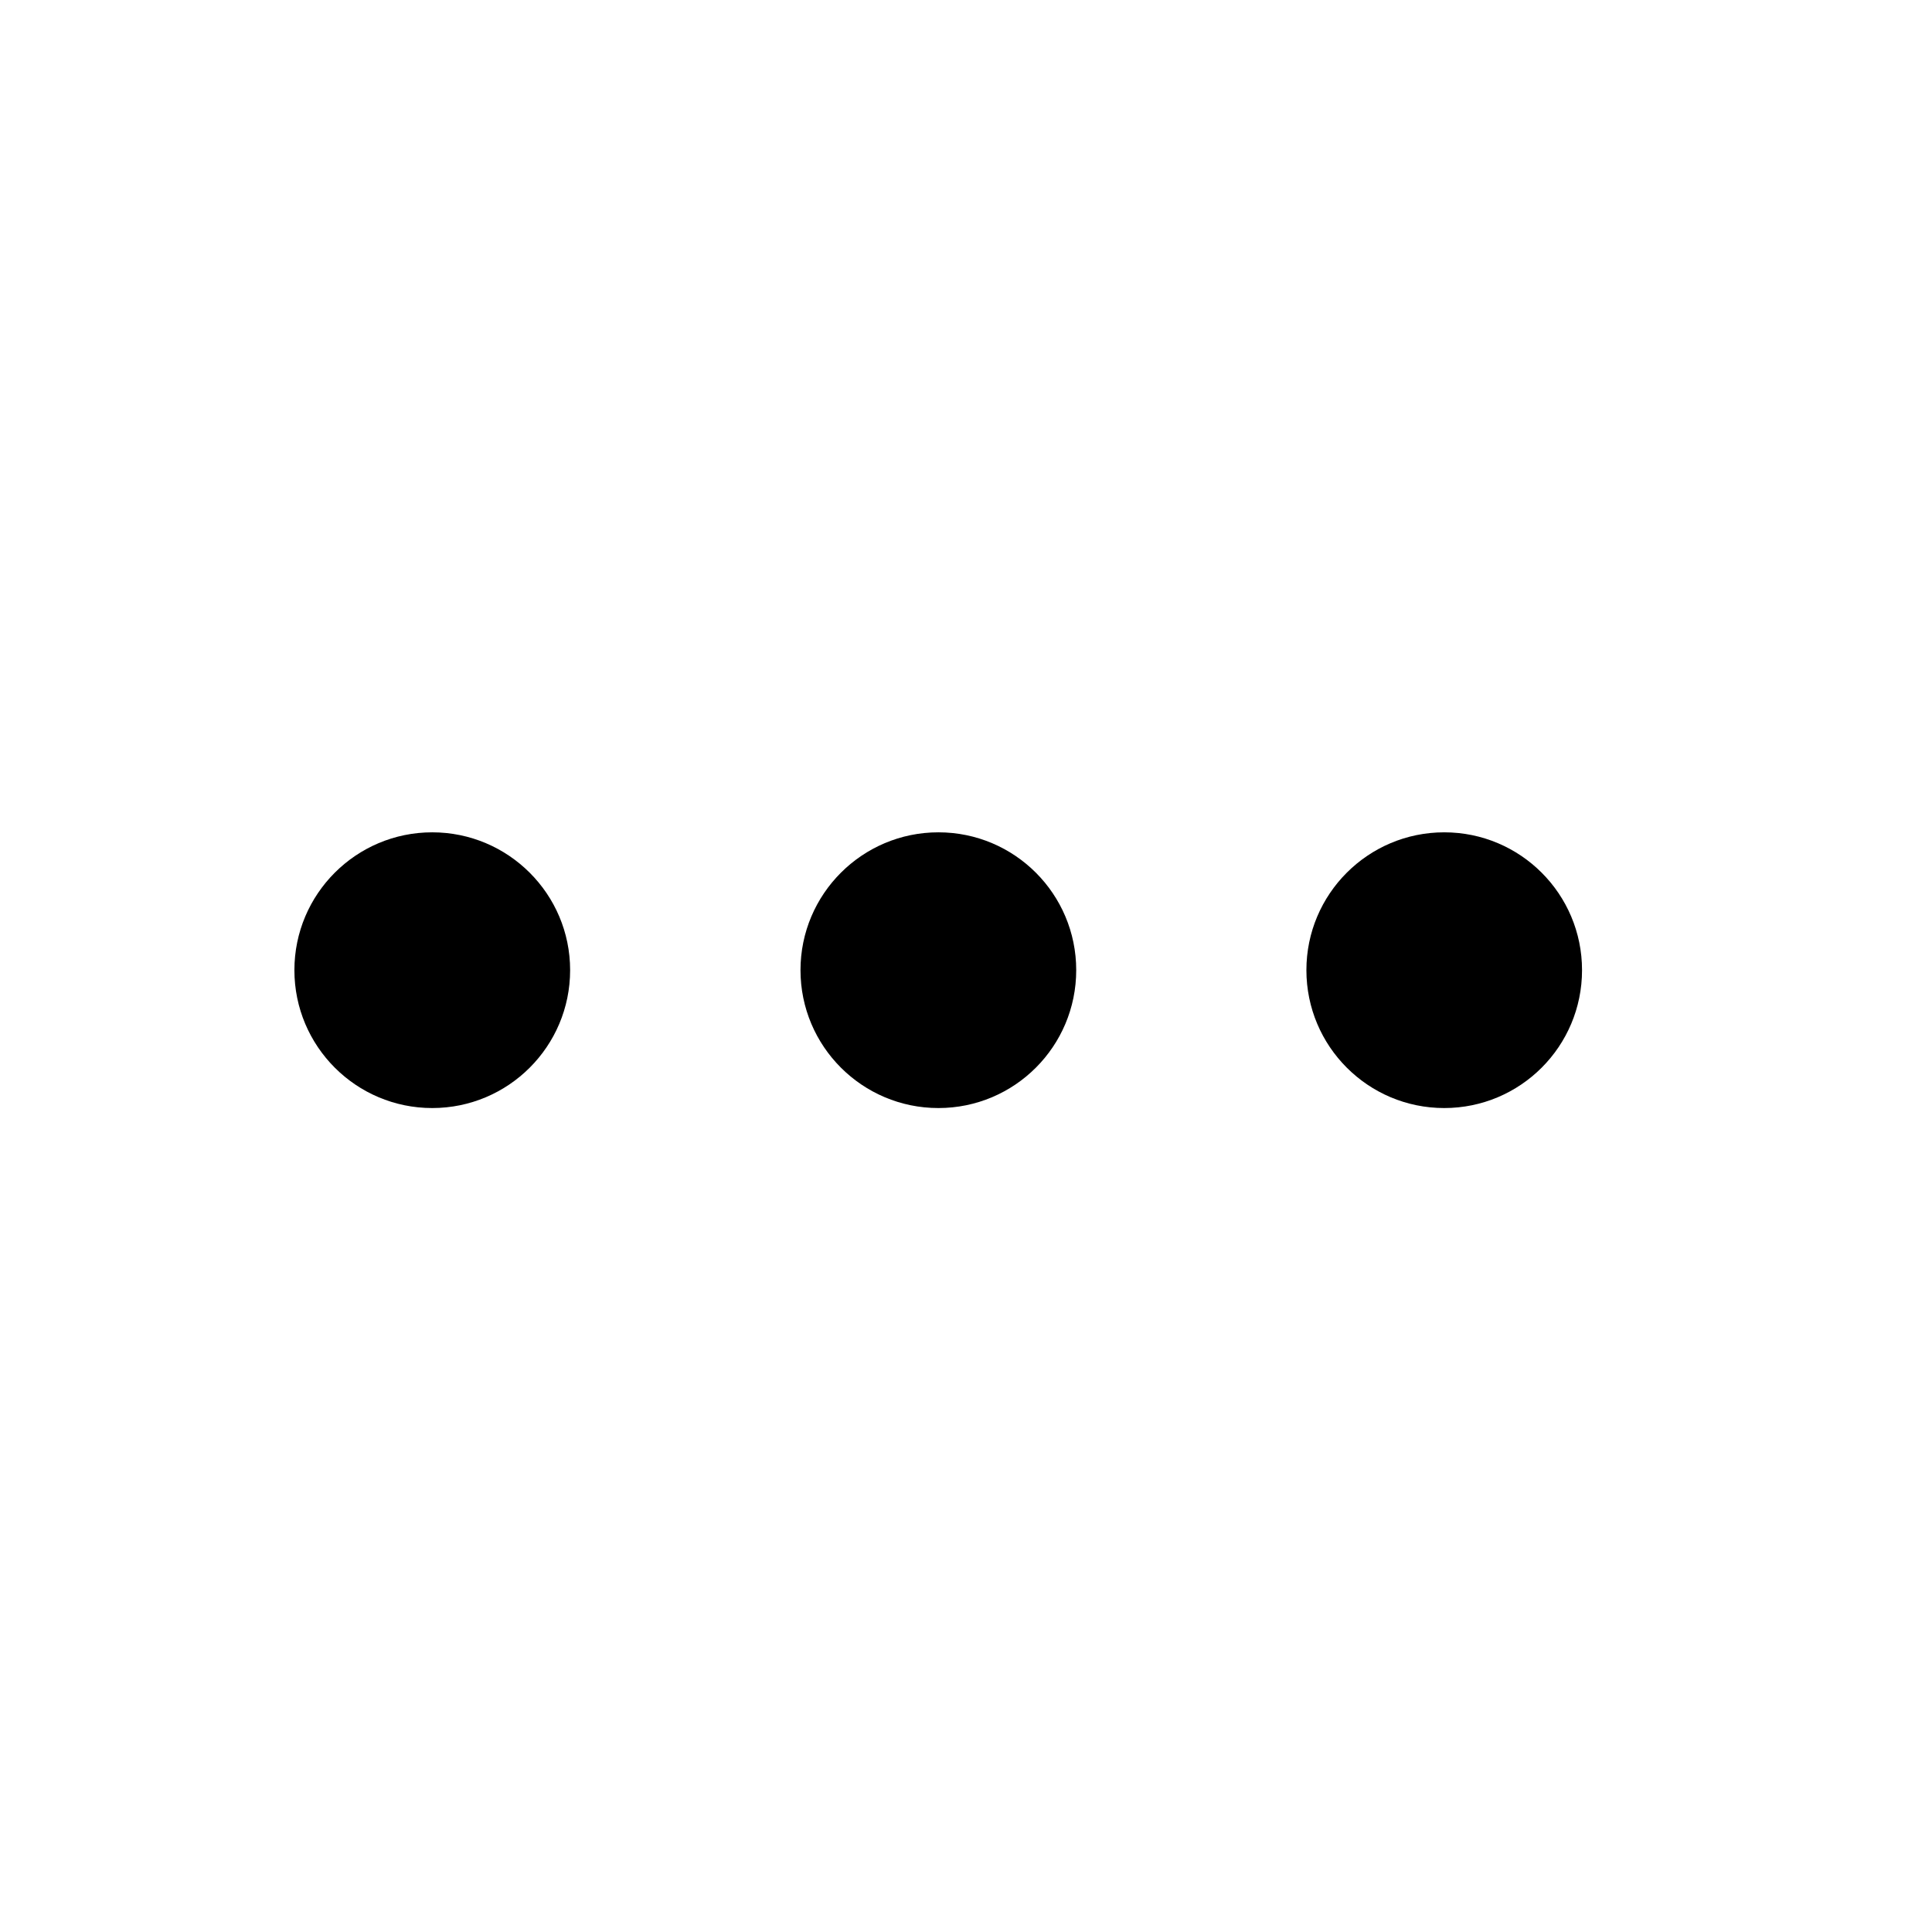
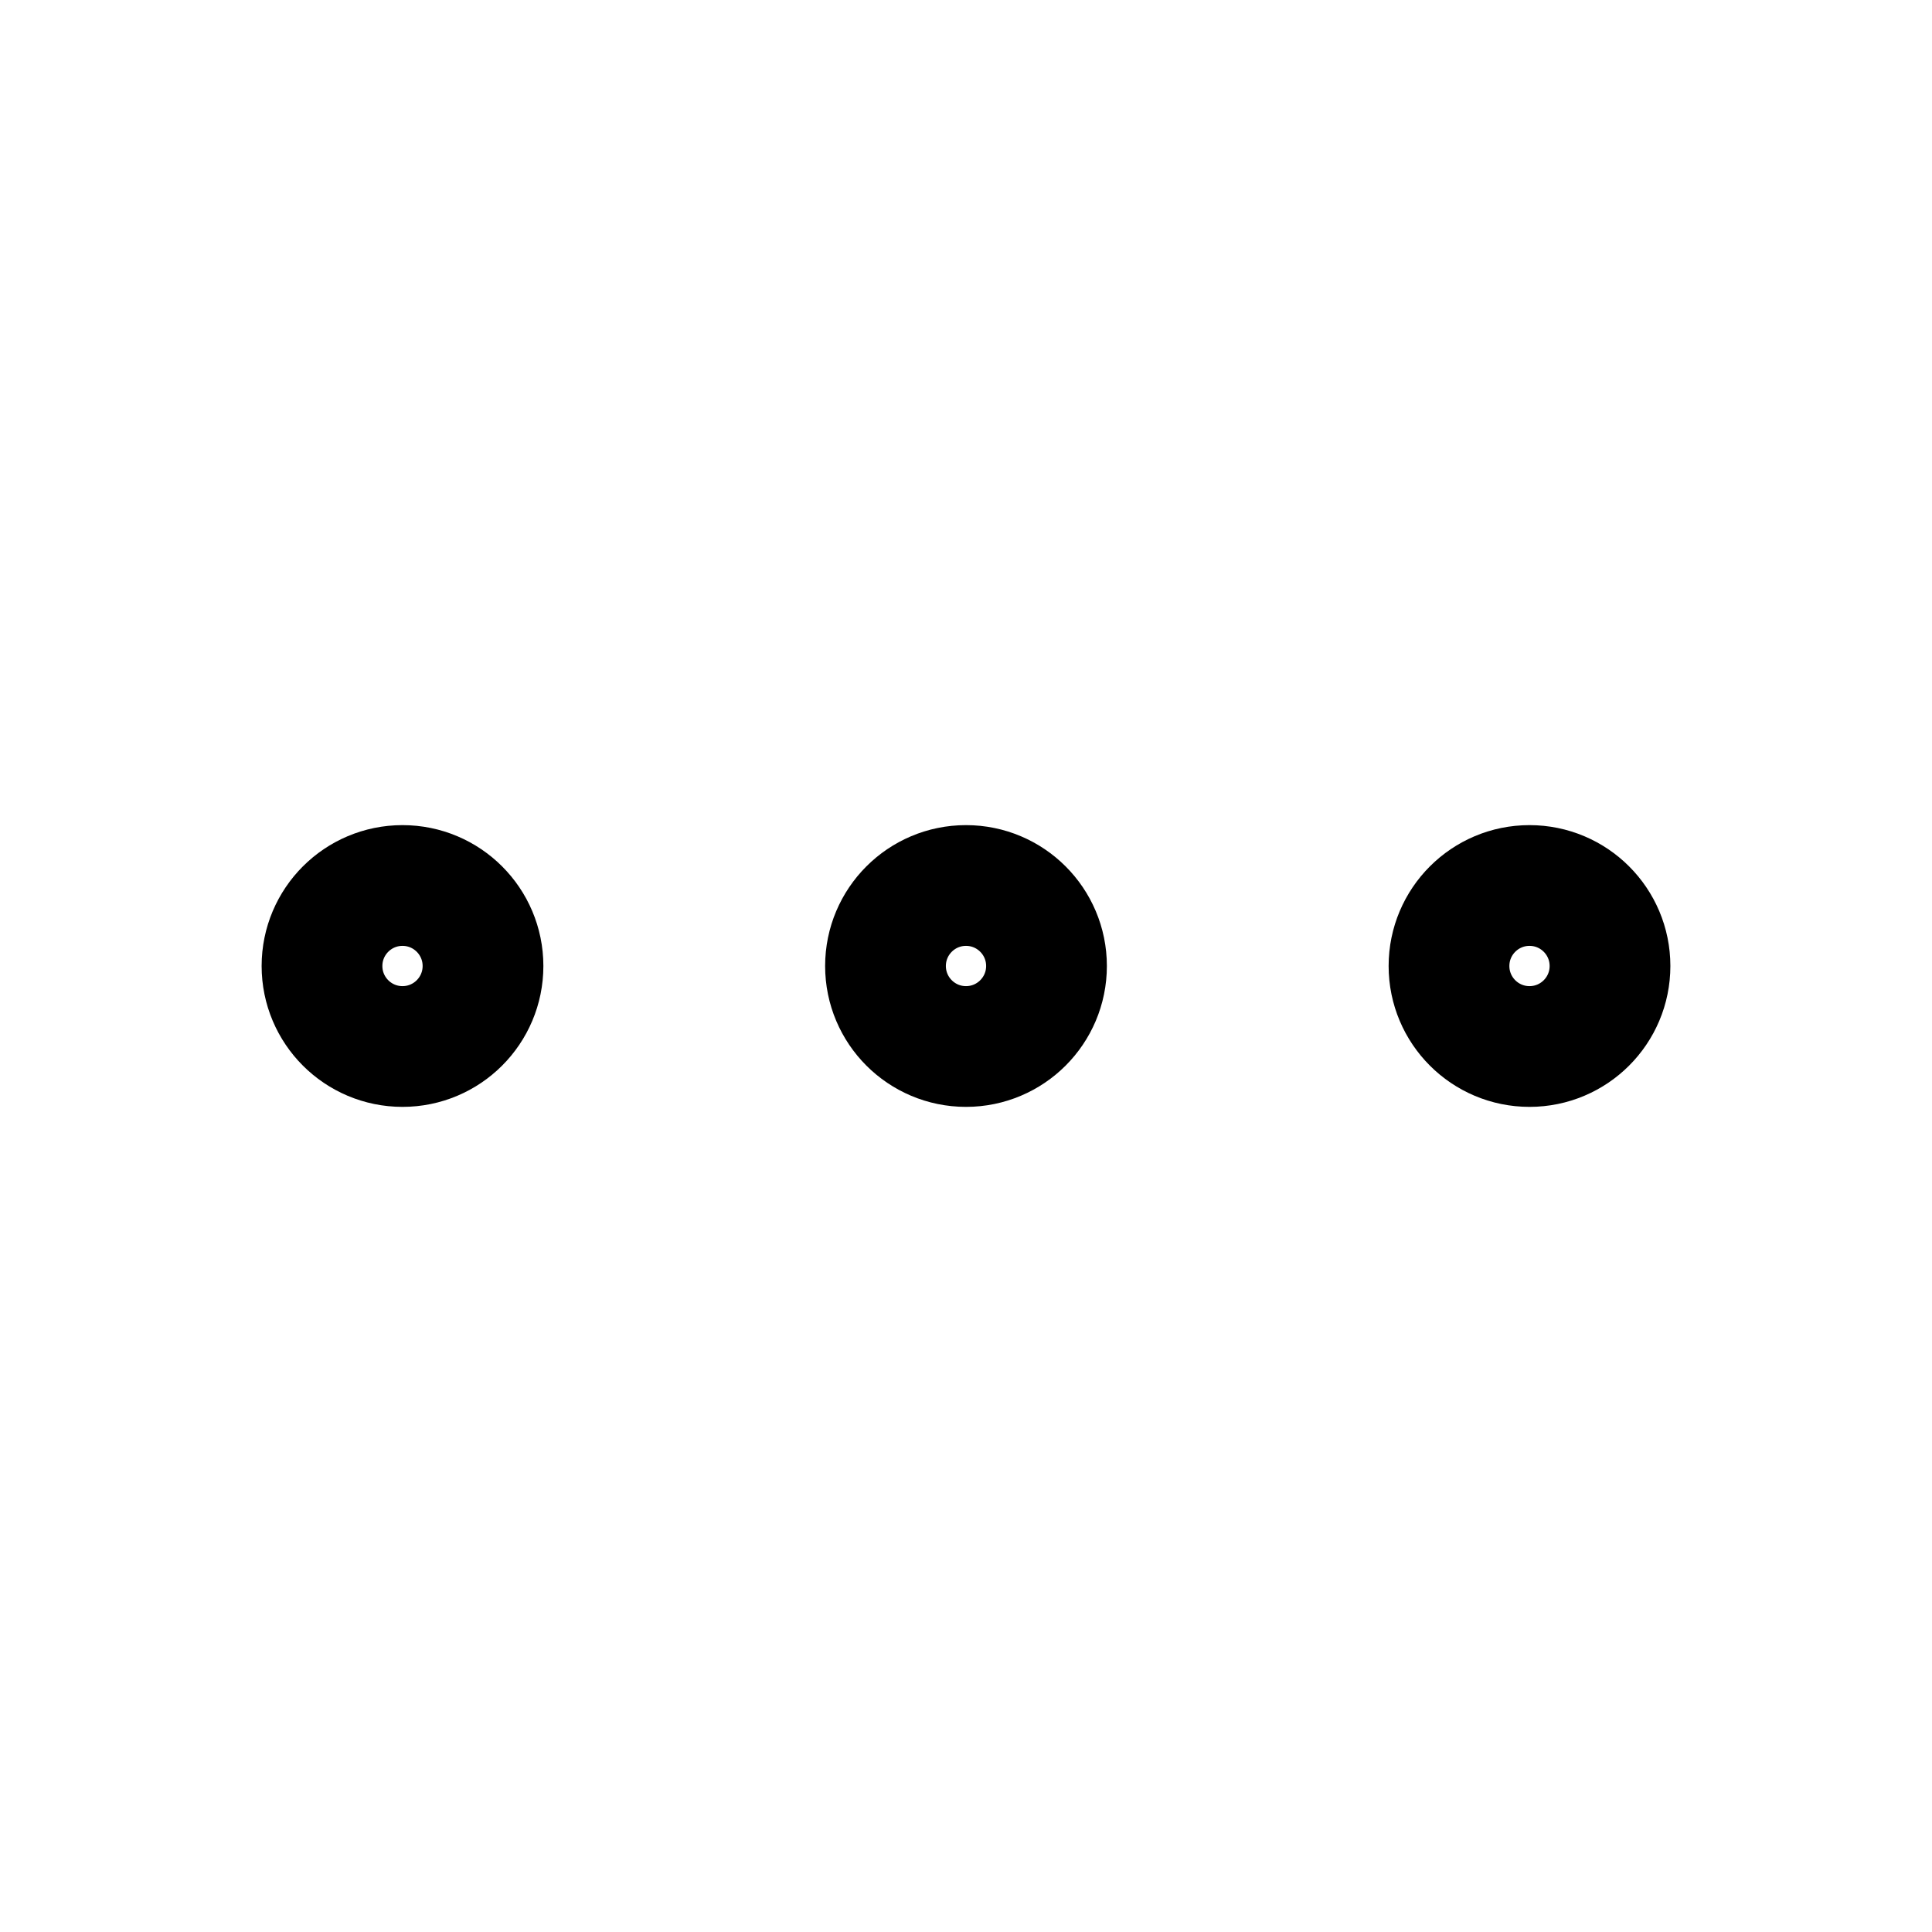
- <svg xmlns="http://www.w3.org/2000/svg" width="21" height="21" viewBox="0 0 21 21" fill="none">
-   <path d="M15.698 9.047C16.526 9.047 17.196 9.718 17.196 10.545C17.196 11.373 16.526 12.044 15.698 12.044C14.871 12.044 14.2 11.373 14.2 10.545C14.2 9.718 14.871 9.047 15.698 9.047Z" fill="currentColor" />
-   <path d="M4.698 9.047C5.525 9.047 6.197 9.718 6.197 10.545C6.197 11.373 5.526 12.044 4.698 12.044C3.871 12.044 3.2 11.373 3.2 10.545C3.2 9.718 3.871 9.047 4.698 9.047Z" fill="currentColor" />
-   <path d="M10.2 9.047C11.028 9.047 11.698 9.718 11.698 10.545C11.698 11.373 11.028 12.044 10.2 12.044C9.373 12.044 8.701 11.373 8.701 10.545C8.701 9.718 9.373 9.047 10.2 9.047Z" fill="currentColor" />
+ <svg xmlns="http://www.w3.org/2000/svg" viewBox="0 0 24 24" fill="none" stroke="currentColor" stroke-width="1.5" stroke-linecap="round" stroke-linejoin="round">
+   <circle cx="5" cy="12" r="1" />
+   <circle cx="12" cy="12" r="1" />
+   <circle cx="19" cy="12" r="1" />
</svg>
